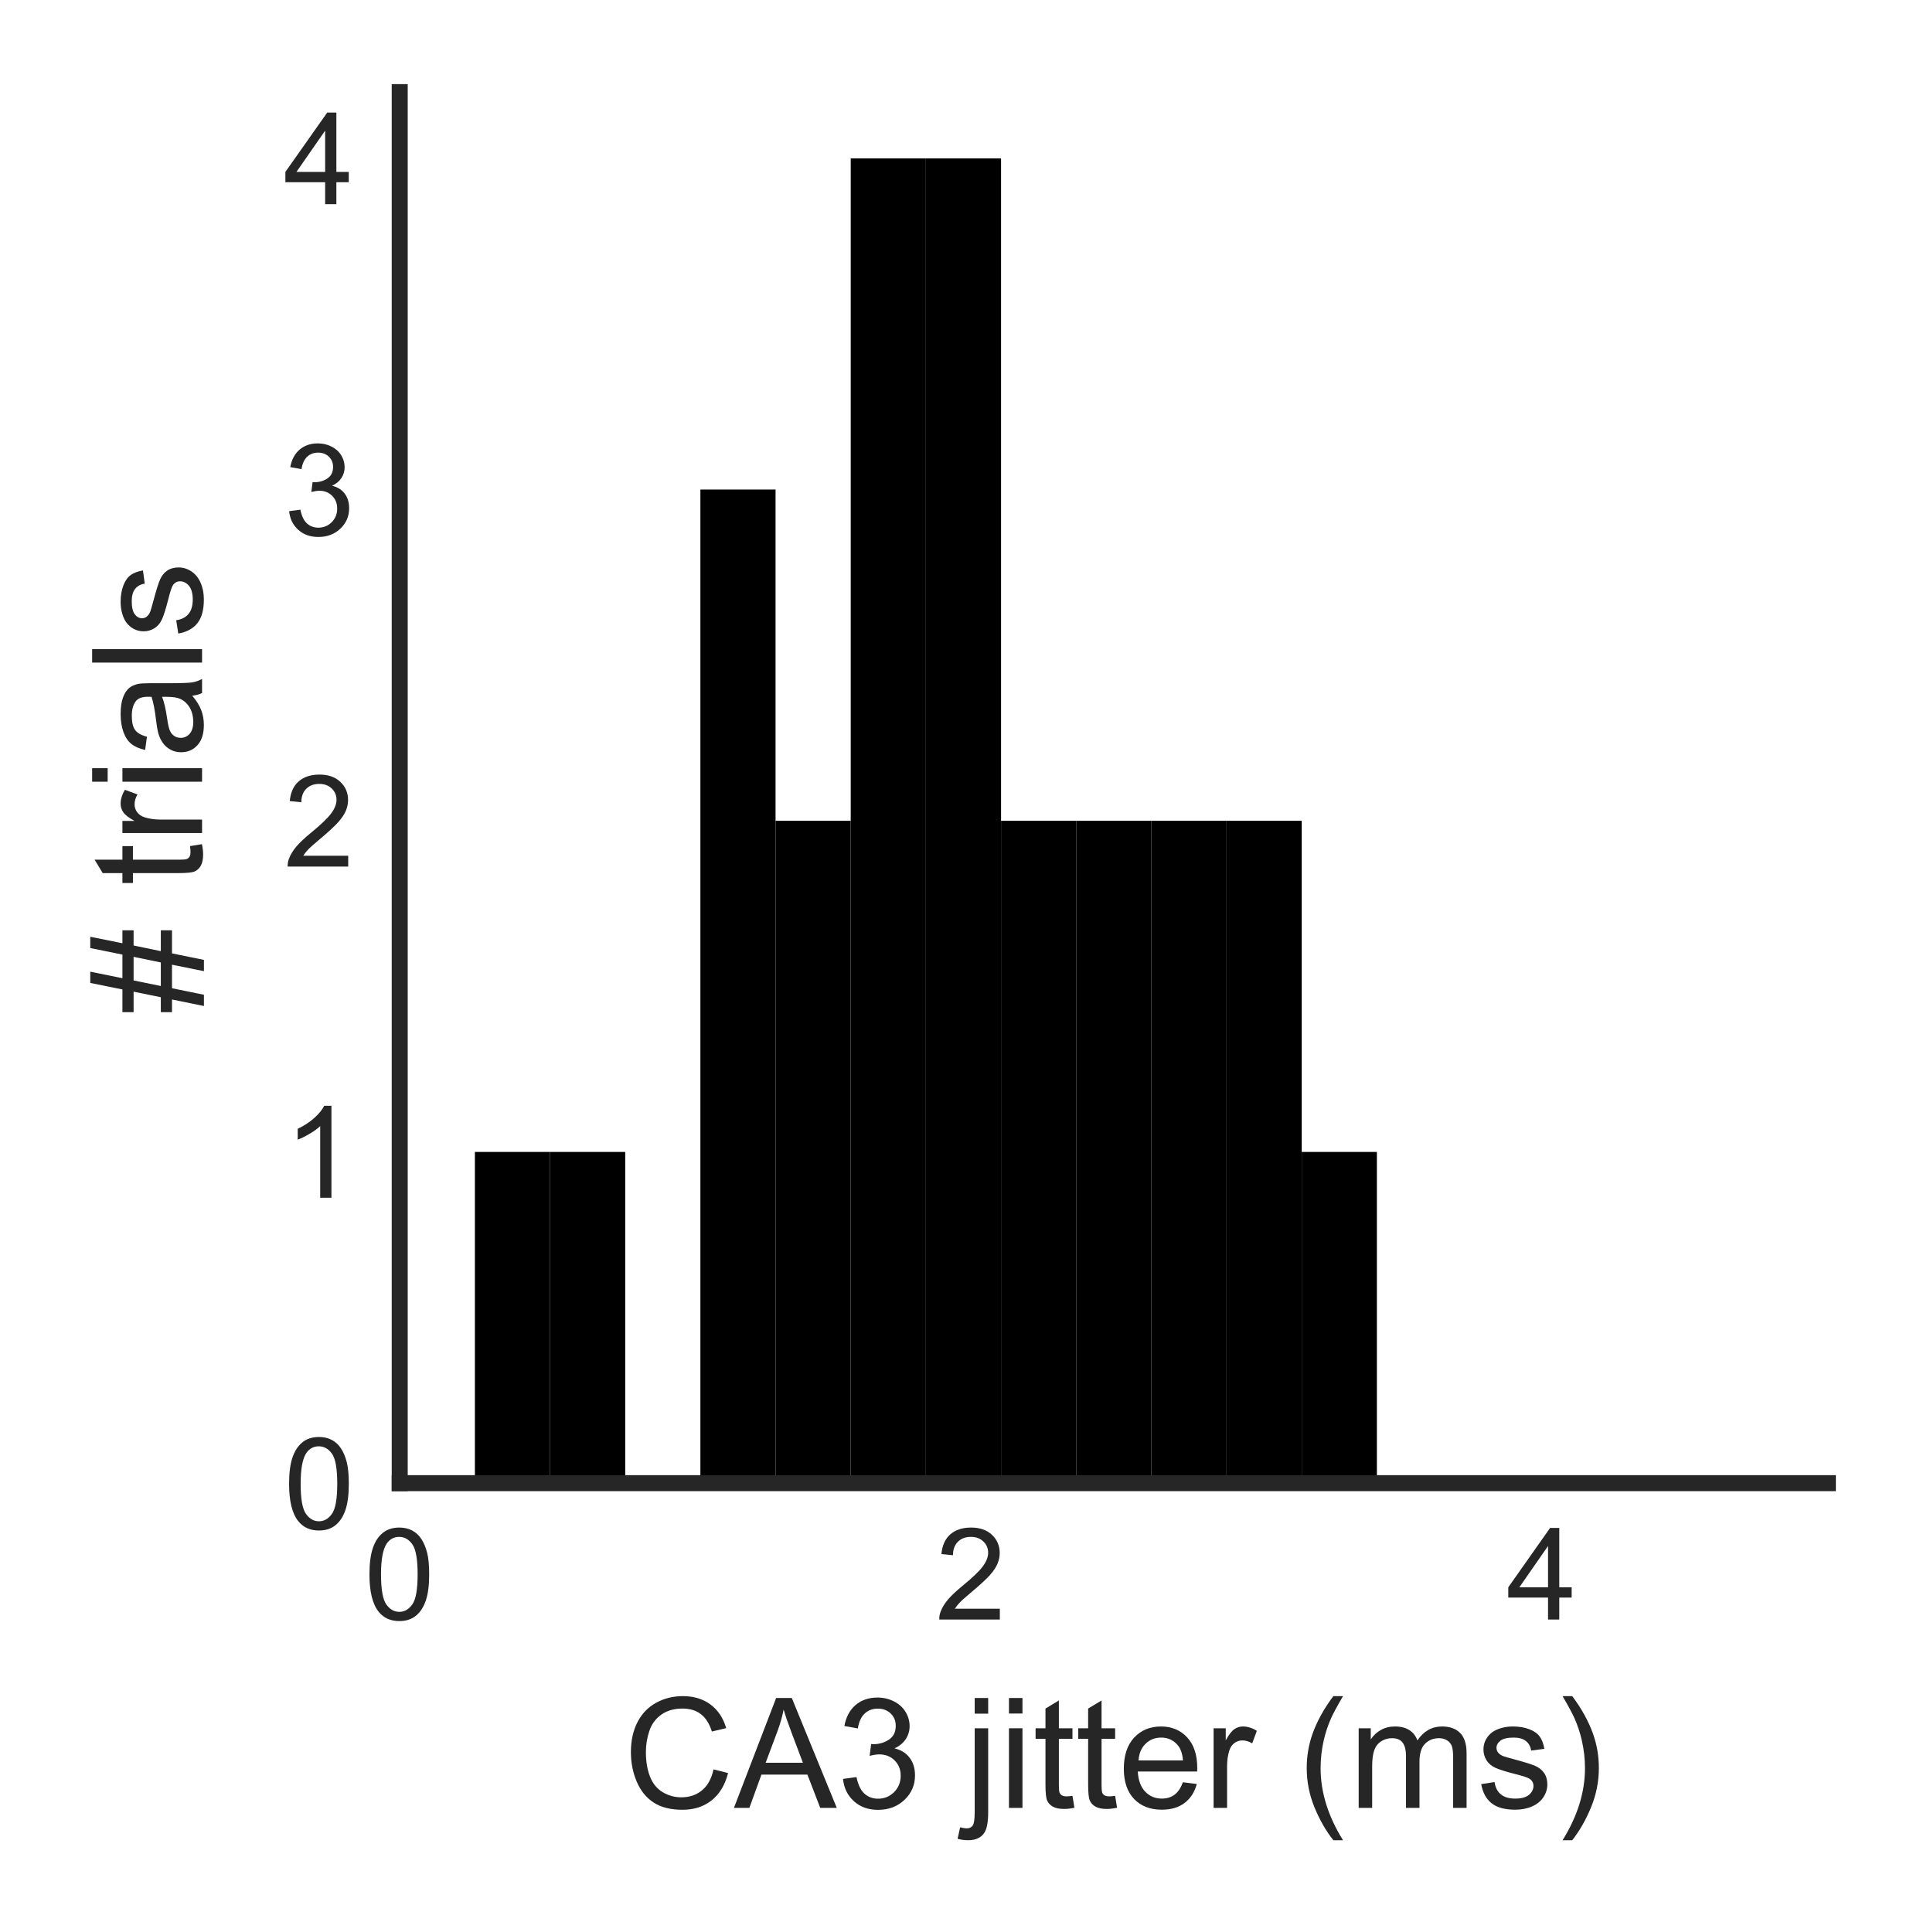
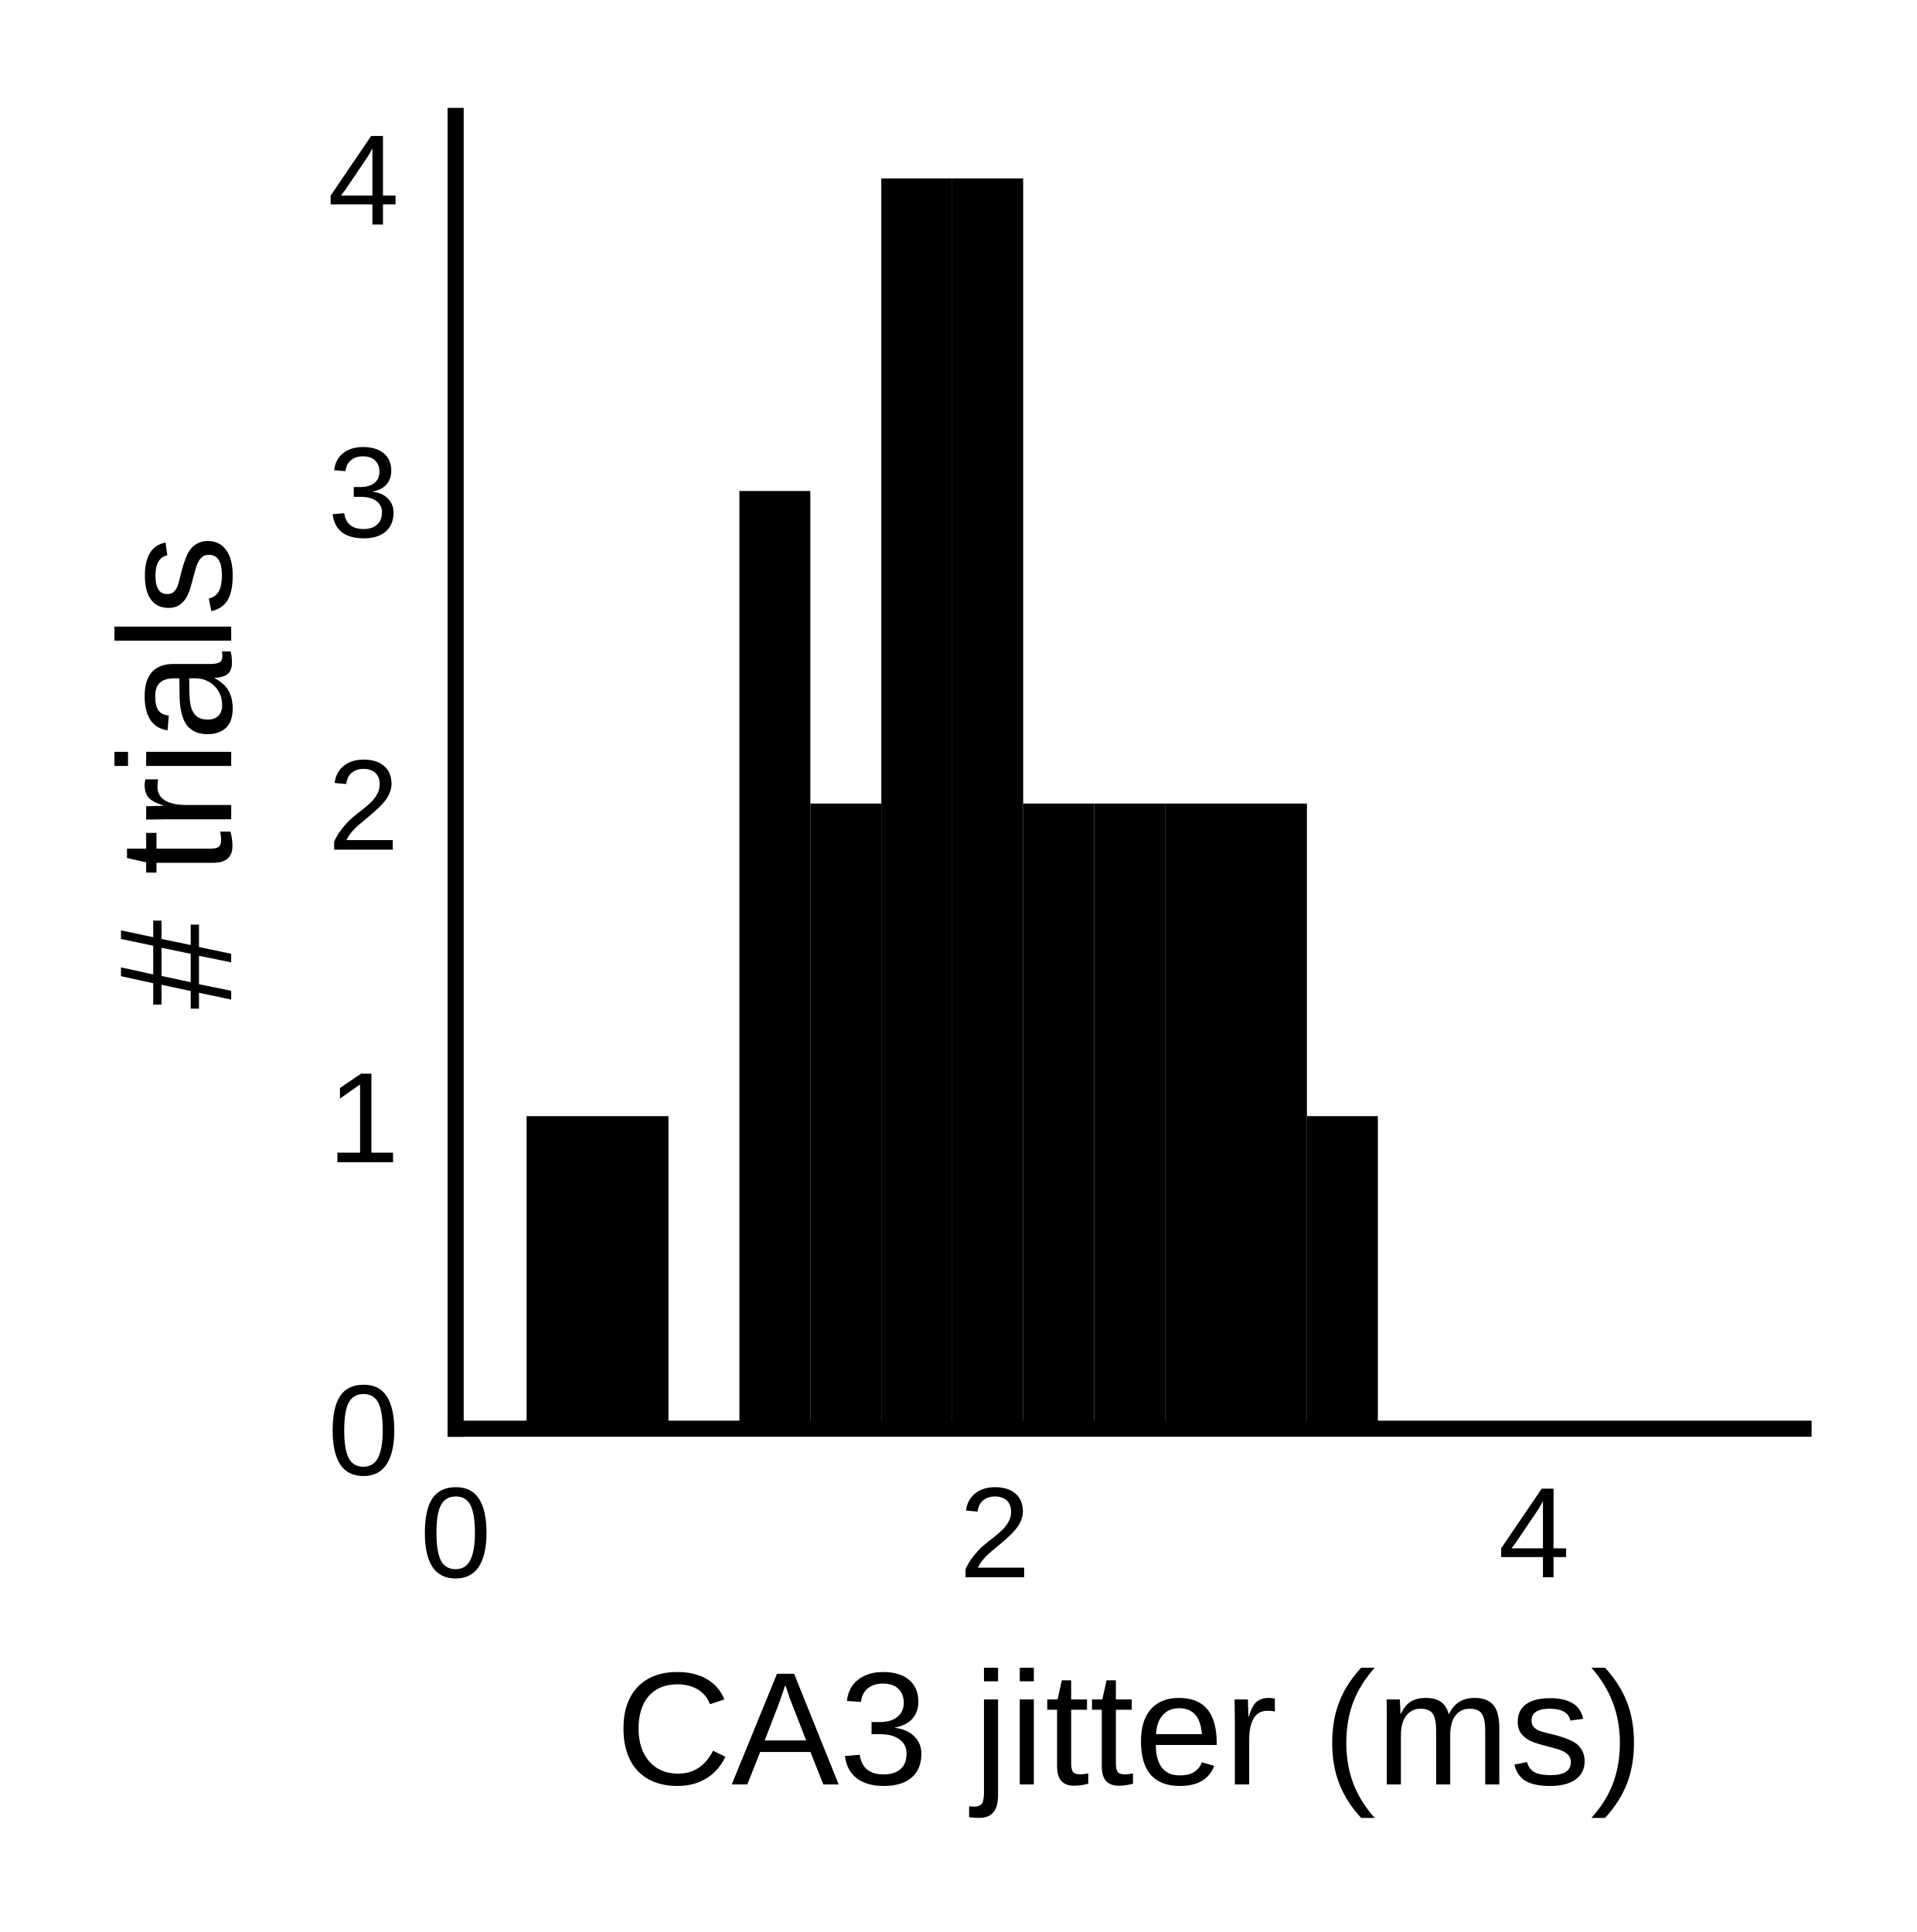
- <svg xmlns="http://www.w3.org/2000/svg" xmlns:xlink="http://www.w3.org/1999/xlink" height="151pt" version="1.1" viewBox="0 0 150 151" width="150pt">
+ <svg xmlns="http://www.w3.org/2000/svg" height="120pt" version="1.1" viewBox="0 0 119 120" width="119pt">
  <defs>
    <style type="text/css">
*{stroke-linecap:butt;stroke-linejoin:round;}
  </style>
  </defs>
  <g id="figure_1">
    <g id="patch_1">
-       <path d="M 0 151.027  L 150.035 151.027  L 150.035 0  L 0 0  z " style="fill:none;opacity:0;" />
+       <path d="M 0 120.141  L 119.194 120.141  L 119.194 0  L 0 0  z " style="fill:none;opacity:0;" />
    </g>
    <g id="axes_1">
      <g id="patch_2">
-         <path d="M 31.235 115.92  L 142.835 115.92  L 142.835 7.2  L 31.235 7.2  z " style="fill:none;" />
+         <path d="M 28.294 88.74  L 111.994 88.74  L 111.994 7.2  L 28.294 7.2  z " style="fill:none;" />
      </g>
      <g id="patch_3">
-         <path clip-path="url(#pf7805c845a)" d="M 31.235 115.92  L 37.109 115.92  L 37.109 115.92  L 31.235 115.92  z " />
+         <path clip-path="url(#p504fe26694)" d="M 28.294 88.74  L 32.699 88.74  L 32.699 88.74  L 28.294 88.74  z " />
      </g>
      <g id="patch_4">
-         <path clip-path="url(#pf7805c845a)" d="M 37.109 115.92  L 42.983 115.92  L 42.983 90.034  L 37.109 90.034  z " />
+         <path clip-path="url(#p504fe26694)" d="M 32.699 88.74  L 37.105 88.74  L 37.105 69.326  L 32.699 69.326  z " />
      </g>
      <g id="patch_5">
-         <path clip-path="url(#pf7805c845a)" d="M 42.983 115.92  L 48.856 115.92  L 48.856 90.034  L 42.983 90.034  z " />
+         <path clip-path="url(#p504fe26694)" d="M 37.105 88.74  L 41.51 88.74  L 41.51 69.326  L 37.105 69.326  z " />
      </g>
      <g id="patch_6">
-         <path clip-path="url(#pf7805c845a)" d="M 48.856 115.92  L 54.73 115.92  L 54.73 115.92  L 48.856 115.92  z " />
+         <path clip-path="url(#p504fe26694)" d="M 41.51 88.74  L 45.915 88.74  L 45.915 88.74  L 41.51 88.74  z " />
      </g>
      <g id="patch_7">
-         <path clip-path="url(#pf7805c845a)" d="M 54.73 115.92  L 60.604 115.92  L 60.604 38.263  L 54.73 38.263  z " />
+         <path clip-path="url(#p504fe26694)" d="M 45.915 88.74  L 50.32 88.74  L 50.32 30.497  L 45.915 30.497  z " />
      </g>
      <g id="patch_8">
-         <path clip-path="url(#pf7805c845a)" d="M 60.604 115.92  L 66.477 115.92  L 66.477 64.149  L 60.604 64.149  z " />
+         <path clip-path="url(#p504fe26694)" d="M 50.32 88.74  L 54.726 88.74  L 54.726 49.911  L 50.32 49.911  z " />
      </g>
      <g id="patch_9">
-         <path clip-path="url(#pf7805c845a)" d="M 66.477 115.92  L 72.351 115.92  L 72.351 12.377  L 66.477 12.377  z " />
+         <path clip-path="url(#p504fe26694)" d="M 54.726 88.74  L 59.131 88.74  L 59.131 11.083  L 54.726 11.083  z " />
      </g>
      <g id="patch_10">
-         <path clip-path="url(#pf7805c845a)" d="M 72.351 115.92  L 78.225 115.92  L 78.225 12.377  L 72.351 12.377  z " />
+         <path clip-path="url(#p504fe26694)" d="M 59.131 88.74  L 63.536 88.74  L 63.536 11.083  L 59.131 11.083  z " />
      </g>
      <g id="patch_11">
-         <path clip-path="url(#pf7805c845a)" d="M 78.225 115.92  L 84.098 115.92  L 84.098 64.149  L 78.225 64.149  z " />
+         <path clip-path="url(#p504fe26694)" d="M 63.536 88.74  L 67.941 88.74  L 67.941 49.911  L 63.536 49.911  z " />
      </g>
      <g id="patch_12">
-         <path clip-path="url(#pf7805c845a)" d="M 84.098 115.92  L 89.972 115.92  L 89.972 64.149  L 84.098 64.149  z " />
+         <path clip-path="url(#p504fe26694)" d="M 67.941 88.74  L 72.347 88.74  L 72.347 49.911  L 67.941 49.911  z " />
      </g>
      <g id="patch_13">
-         <path clip-path="url(#pf7805c845a)" d="M 89.972 115.92  L 95.846 115.92  L 95.846 64.149  L 89.972 64.149  z " />
+         <path clip-path="url(#p504fe26694)" d="M 72.347 88.74  L 76.752 88.74  L 76.752 49.911  L 72.347 49.911  z " />
      </g>
      <g id="patch_14">
-         <path clip-path="url(#pf7805c845a)" d="M 95.846 115.92  L 101.72 115.92  L 101.72 64.149  L 95.846 64.149  z " />
+         <path clip-path="url(#p504fe26694)" d="M 76.752 88.74  L 81.157 88.74  L 81.157 49.911  L 76.752 49.911  z " />
      </g>
      <g id="patch_15">
-         <path clip-path="url(#pf7805c845a)" d="M 101.72 115.92  L 107.593 115.92  L 107.593 90.034  L 101.72 90.034  z " />
+         <path clip-path="url(#p504fe26694)" d="M 81.157 88.74  L 85.562 88.74  L 85.562 69.326  L 81.157 69.326  z " />
      </g>
      <g id="patch_16">
-         <path clip-path="url(#pf7805c845a)" d="M 107.593 115.92  L 113.467 115.92  L 113.467 115.92  L 107.593 115.92  z " />
+         <path clip-path="url(#p504fe26694)" d="M 85.562 88.74  L 89.968 88.74  L 89.968 88.74  L 85.562 88.74  z " />
      </g>
      <g id="patch_17">
-         <path clip-path="url(#pf7805c845a)" d="M 113.467 115.92  L 119.341 115.92  L 119.341 115.92  L 113.467 115.92  z " />
+         <path clip-path="url(#p504fe26694)" d="M 89.968 88.74  L 94.373 88.74  L 94.373 88.74  L 89.968 88.74  z " />
      </g>
      <g id="patch_18">
-         <path clip-path="url(#pf7805c845a)" d="M 119.341 115.92  L 125.214 115.92  L 125.214 115.92  L 119.341 115.92  z " />
+         <path clip-path="url(#p504fe26694)" d="M 94.373 88.74  L 98.778 88.74  L 98.778 88.74  L 94.373 88.74  z " />
      </g>
      <g id="patch_19">
-         <path clip-path="url(#pf7805c845a)" d="M 125.214 115.92  L 131.088 115.92  L 131.088 115.92  L 125.214 115.92  z " />
+         <path clip-path="url(#p504fe26694)" d="M 98.778 88.74  L 103.184 88.74  L 103.184 88.74  L 98.778 88.74  z " />
      </g>
      <g id="patch_20">
-         <path clip-path="url(#pf7805c845a)" d="M 131.088 115.92  L 136.962 115.92  L 136.962 115.92  L 131.088 115.92  z " />
+         <path clip-path="url(#p504fe26694)" d="M 103.184 88.74  L 107.589 88.74  L 107.589 88.74  L 103.184 88.74  z " />
      </g>
      <g id="patch_21">
-         <path clip-path="url(#pf7805c845a)" d="M 136.962 115.92  L 142.835 115.92  L 142.835 115.92  L 136.962 115.92  z " />
+         <path clip-path="url(#p504fe26694)" d="M 107.589 88.74  L 111.994 88.74  L 111.994 88.74  L 107.589 88.74  z " />
      </g>
      <g id="patch_22">
-         <path d="M 31.235 115.92  L 31.235 7.2  " style="fill:none;stroke:#262626;stroke-linecap:square;stroke-linejoin:miter;stroke-width:1.25;" />
+         <path d="M 28.294 88.74  L 28.294 7.2  " style="fill:none;stroke:#000000;stroke-linecap:square;stroke-linejoin:miter;" />
      </g>
      <g id="patch_23">
-         <path d="M 31.235 115.92  L 142.835 115.92  " style="fill:none;stroke:#262626;stroke-linecap:square;stroke-linejoin:miter;stroke-width:1.25;" />
+         <path d="M 28.294 88.74  L 111.994 88.74  " style="fill:none;stroke:#000000;stroke-linecap:square;stroke-linejoin:miter;" />
      </g>
      <g id="matplotlib.axis_1">
        <g id="xtick_1">
          <g id="line2d_1" />
          <g id="text_1">
-             <defs>
-               <path d="M 4.156 35.297  Q 4.156 48 6.766 55.734  Q 9.375 63.484 14.516 67.672  Q 19.672 71.875 27.484 71.875  Q 33.25 71.875 37.594 69.547  Q 41.938 67.234 44.766 62.859  Q 47.609 58.5 49.219 52.219  Q 50.828 45.953 50.828 35.297  Q 50.828 22.703 48.234 14.969  Q 45.656 7.234 40.5 3  Q 35.359 -1.219 27.484 -1.219  Q 17.141 -1.219 11.234 6.203  Q 4.156 15.141 4.156 35.297  z M 13.188 35.297  Q 13.188 17.672 17.312 11.828  Q 21.438 6 27.484 6  Q 33.547 6 37.672 11.859  Q 41.797 17.719 41.797 35.297  Q 41.797 52.984 37.672 58.781  Q 33.547 64.594 27.391 64.594  Q 21.344 64.594 17.719 59.469  Q 13.188 52.938 13.188 35.297  z " id="ArialMT-30" />
-             </defs>
-             <g style="fill:#262626;" transform="translate(28.45484 126.5778)scale(0.1 -0.1)">
-               <use xlink:href="#ArialMT-30" />
-             </g>
+             <text style="font-family:Arial;font-size:8px;font-style:normal;font-weight:400;text-anchor:middle;" transform="rotate(-0, 28.29406, 97.96625)" x="28.294" y="97.966">0</text>
          </g>
        </g>
        <g id="xtick_2">
          <g id="line2d_2" />
          <g id="text_2">
-             <defs>
-               <path d="M 50.344 8.453  L 50.344 0  L 3.031 0  Q 2.938 3.172 4.047 6.109  Q 5.859 10.938 9.828 15.625  Q 13.812 20.312 21.344 26.469  Q 33.016 36.031 37.109 41.625  Q 41.219 47.219 41.219 52.203  Q 41.219 57.422 37.469 61  Q 33.734 64.594 27.734 64.594  Q 21.391 64.594 17.578 60.781  Q 13.766 56.984 13.719 50.25  L 4.688 51.172  Q 5.609 61.281 11.656 66.578  Q 17.719 71.875 27.938 71.875  Q 38.234 71.875 44.234 66.156  Q 50.25 60.453 50.25 52  Q 50.25 47.703 48.484 43.547  Q 46.734 39.406 42.656 34.812  Q 38.578 30.219 29.109 22.219  Q 21.188 15.578 18.938 13.203  Q 16.703 10.844 15.234 8.453  z " id="ArialMT-32" />
-             </defs>
-             <g style="fill:#262626;" transform="translate(73.09484 126.5778)scale(0.1 -0.1)">
-               <use xlink:href="#ArialMT-32" />
-             </g>
+             <text style="font-family:Arial;font-size:8px;font-style:normal;font-weight:400;text-anchor:middle;" transform="rotate(-0, 61.77406, 97.96625)" x="61.774" y="97.966">2</text>
          </g>
        </g>
        <g id="xtick_3">
          <g id="line2d_3" />
          <g id="text_3">
-             <defs>
-               <path d="M 32.328 0  L 32.328 17.141  L 1.266 17.141  L 1.266 25.203  L 33.938 71.578  L 41.109 71.578  L 41.109 25.203  L 50.781 25.203  L 50.781 17.141  L 41.109 17.141  L 41.109 0  z M 32.328 25.203  L 32.328 57.469  L 9.906 25.203  z " id="ArialMT-34" />
-             </defs>
-             <g style="fill:#262626;" transform="translate(117.7348 126.5778)scale(0.1 -0.1)">
-               <use xlink:href="#ArialMT-34" />
-             </g>
+             <text style="font-family:Arial;font-size:8px;font-style:normal;font-weight:400;text-anchor:middle;" transform="rotate(-0, 95.25406, 97.96625)" x="95.254" y="97.966">4</text>
          </g>
        </g>
        <g id="text_4">
-           <defs>
-             <path d="M 58.797 25.094  L 68.266 22.703  Q 65.281 11.031 57.547 4.906  Q 49.812 -1.219 38.625 -1.219  Q 27.047 -1.219 19.797 3.484  Q 12.547 8.203 8.766 17.141  Q 4.984 26.078 4.984 36.328  Q 4.984 47.516 9.25 55.828  Q 13.531 64.156 21.406 68.469  Q 29.297 72.797 38.766 72.797  Q 49.516 72.797 56.828 67.328  Q 64.156 61.859 67.047 51.953  L 57.719 49.75  Q 55.219 57.562 50.484 61.125  Q 45.75 64.703 38.578 64.703  Q 30.328 64.703 24.781 60.734  Q 19.234 56.781 16.984 50.109  Q 14.75 43.453 14.75 36.375  Q 14.75 27.25 17.406 20.438  Q 20.062 13.625 25.672 10.25  Q 31.297 6.891 37.844 6.891  Q 45.797 6.891 51.312 11.469  Q 56.844 16.062 58.797 25.094  z " id="ArialMT-43" />
-             <path d="M -0.141 0  L 27.344 71.578  L 37.547 71.578  L 66.844 0  L 56.062 0  L 47.703 21.688  L 17.781 21.688  L 9.906 0  z M 20.516 29.391  L 44.781 29.391  L 37.312 49.219  Q 33.891 58.25 32.234 64.062  Q 30.859 57.172 28.375 50.391  z " id="ArialMT-41" />
-             <path d="M 4.203 18.891  L 12.984 20.062  Q 14.5 12.594 18.141 9.297  Q 21.781 6 27 6  Q 33.203 6 37.469 10.297  Q 41.75 14.594 41.75 20.953  Q 41.75 27 37.797 30.922  Q 33.844 34.859 27.734 34.859  Q 25.25 34.859 21.531 33.891  L 22.516 41.609  Q 23.391 41.5 23.922 41.5  Q 29.547 41.5 34.031 44.422  Q 38.531 47.359 38.531 53.469  Q 38.531 58.297 35.25 61.469  Q 31.984 64.656 26.812 64.656  Q 21.688 64.656 18.266 61.422  Q 14.844 58.203 13.875 51.766  L 5.078 53.328  Q 6.688 62.156 12.391 67.016  Q 18.109 71.875 26.609 71.875  Q 32.469 71.875 37.391 69.359  Q 42.328 66.844 44.938 62.5  Q 47.562 58.156 47.562 53.266  Q 47.562 48.641 45.062 44.828  Q 42.578 41.016 37.703 38.766  Q 44.047 37.312 47.562 32.688  Q 51.078 28.078 51.078 21.141  Q 51.078 11.766 44.234 5.25  Q 37.406 -1.266 26.953 -1.266  Q 17.531 -1.266 11.297 4.344  Q 5.078 9.969 4.203 18.891  z " id="ArialMT-33" />
-             <path id="ArialMT-20" />
-             <path d="M 6.547 61.375  L 6.547 71.578  L 15.328 71.578  L 15.328 61.375  z M -4.594 -20.125  L -2.938 -12.641  Q -0.297 -13.328 1.219 -13.328  Q 3.906 -13.328 5.219 -11.547  Q 6.547 -9.766 6.547 -2.641  L 6.547 51.859  L 15.328 51.859  L 15.328 -2.828  Q 15.328 -12.406 12.844 -16.156  Q 9.672 -21.047 2.297 -21.047  Q -1.266 -21.047 -4.594 -20.125  z " id="ArialMT-6a" />
-             <path d="M 6.641 61.469  L 6.641 71.578  L 15.438 71.578  L 15.438 61.469  z M 6.641 0  L 6.641 51.859  L 15.438 51.859  L 15.438 0  z " id="ArialMT-69" />
-             <path d="M 25.781 7.859  L 27.047 0.094  Q 23.344 -0.688 20.406 -0.688  Q 15.625 -0.688 12.984 0.828  Q 10.359 2.344 9.281 4.812  Q 8.203 7.281 8.203 15.188  L 8.203 45.016  L 1.766 45.016  L 1.766 51.859  L 8.203 51.859  L 8.203 64.703  L 16.938 69.969  L 16.938 51.859  L 25.781 51.859  L 25.781 45.016  L 16.938 45.016  L 16.938 14.703  Q 16.938 10.938 17.406 9.859  Q 17.875 8.797 18.922 8.156  Q 19.969 7.516 21.922 7.516  Q 23.391 7.516 25.781 7.859  z " id="ArialMT-74" />
-             <path d="M 42.094 16.703  L 51.172 15.578  Q 49.031 7.625 43.219 3.219  Q 37.406 -1.172 28.375 -1.172  Q 17 -1.172 10.328 5.828  Q 3.656 12.844 3.656 25.484  Q 3.656 38.578 10.391 45.797  Q 17.141 53.031 27.875 53.031  Q 38.281 53.031 44.875 45.953  Q 51.469 38.875 51.469 26.031  Q 51.469 25.25 51.422 23.688  L 12.75 23.688  Q 13.234 15.141 17.578 10.594  Q 21.922 6.062 28.422 6.062  Q 33.25 6.062 36.672 8.594  Q 40.094 11.141 42.094 16.703  z M 13.234 30.906  L 42.188 30.906  Q 41.609 37.453 38.875 40.719  Q 34.672 45.797 27.984 45.797  Q 21.922 45.797 17.797 41.75  Q 13.672 37.703 13.234 30.906  z " id="ArialMT-65" />
-             <path d="M 6.5 0  L 6.5 51.859  L 14.406 51.859  L 14.406 44  Q 17.438 49.516 20 51.266  Q 22.562 53.031 25.641 53.031  Q 30.078 53.031 34.672 50.203  L 31.641 42.047  Q 28.422 43.953 25.203 43.953  Q 22.312 43.953 20.016 42.219  Q 17.719 40.484 16.75 37.406  Q 15.281 32.719 15.281 27.156  L 15.281 0  z " id="ArialMT-72" />
-             <path d="M 23.391 -21.047  Q 16.109 -11.859 11.078 0.438  Q 6.062 12.75 6.062 25.922  Q 6.062 37.547 9.812 48.188  Q 14.203 60.547 23.391 72.797  L 29.688 72.797  Q 23.781 62.641 21.875 58.297  Q 18.891 51.562 17.188 44.234  Q 15.094 35.109 15.094 25.875  Q 15.094 2.391 29.688 -21.047  z " id="ArialMT-28" />
-             <path d="M 6.594 0  L 6.594 51.859  L 14.453 51.859  L 14.453 44.578  Q 16.891 48.391 20.938 50.703  Q 25 53.031 30.172 53.031  Q 35.938 53.031 39.625 50.641  Q 43.312 48.25 44.828 43.953  Q 50.984 53.031 60.844 53.031  Q 68.562 53.031 72.703 48.75  Q 76.859 44.484 76.859 35.594  L 76.859 0  L 68.109 0  L 68.109 32.672  Q 68.109 37.938 67.25 40.25  Q 66.406 42.578 64.156 43.984  Q 61.922 45.406 58.891 45.406  Q 53.422 45.406 49.797 41.766  Q 46.188 38.141 46.188 30.125  L 46.188 0  L 37.406 0  L 37.406 33.688  Q 37.406 39.547 35.25 42.469  Q 33.109 45.406 28.219 45.406  Q 24.516 45.406 21.359 43.453  Q 18.219 41.5 16.797 37.734  Q 15.375 33.984 15.375 26.906  L 15.375 0  z " id="ArialMT-6d" />
-             <path d="M 3.078 15.484  L 11.766 16.844  Q 12.5 11.625 15.844 8.844  Q 19.188 6.062 25.203 6.062  Q 31.25 6.062 34.172 8.516  Q 37.109 10.984 37.109 14.312  Q 37.109 17.281 34.516 19  Q 32.719 20.172 25.531 21.969  Q 15.875 24.422 12.141 26.203  Q 8.406 27.984 6.469 31.125  Q 4.547 34.281 4.547 38.094  Q 4.547 41.547 6.125 44.5  Q 7.719 47.469 10.453 49.422  Q 12.5 50.922 16.031 51.969  Q 19.578 53.031 23.641 53.031  Q 29.734 53.031 34.344 51.266  Q 38.969 49.516 41.156 46.5  Q 43.359 43.5 44.188 38.484  L 35.594 37.312  Q 35.016 41.312 32.203 43.547  Q 29.391 45.797 24.266 45.797  Q 18.219 45.797 15.625 43.797  Q 13.031 41.797 13.031 39.109  Q 13.031 37.406 14.109 36.031  Q 15.188 34.625 17.484 33.688  Q 18.797 33.203 25.25 31.453  Q 34.578 28.953 38.25 27.359  Q 41.938 25.781 44.031 22.75  Q 46.141 19.734 46.141 15.234  Q 46.141 10.844 43.578 6.953  Q 41.016 3.078 36.172 0.953  Q 31.344 -1.172 25.25 -1.172  Q 15.141 -1.172 9.844 3.031  Q 4.547 7.234 3.078 15.484  z " id="ArialMT-73" />
-             <path d="M 12.359 -21.047  L 6.062 -21.047  Q 20.656 2.391 20.656 25.875  Q 20.656 35.062 18.562 44.094  Q 16.891 51.422 13.922 58.156  Q 12.016 62.547 6.062 72.797  L 12.359 72.797  Q 21.531 60.547 25.922 48.188  Q 29.688 37.547 29.688 25.922  Q 29.688 12.75 24.625 0.438  Q 19.578 -11.859 12.359 -21.047  z " id="ArialMT-29" />
-           </defs>
-           <g style="fill:#262626;" transform="translate(48.70188 141.3009)scale(0.12 -0.12)">
-             <use xlink:href="#ArialMT-43" />
-             <use x="72.217" xlink:href="#ArialMT-41" />
-             <use x="138.916" xlink:href="#ArialMT-33" />
-             <use x="194.531" xlink:href="#ArialMT-20" />
-             <use x="222.314" xlink:href="#ArialMT-6a" />
-             <use x="244.531" xlink:href="#ArialMT-69" />
-             <use x="266.748" xlink:href="#ArialMT-74" />
-             <use x="294.531" xlink:href="#ArialMT-74" />
-             <use x="322.314" xlink:href="#ArialMT-65" />
-             <use x="377.93" xlink:href="#ArialMT-72" />
-             <use x="411.23" xlink:href="#ArialMT-20" />
-             <use x="439.014" xlink:href="#ArialMT-28" />
-             <use x="472.314" xlink:href="#ArialMT-6d" />
-             <use x="555.615" xlink:href="#ArialMT-73" />
-             <use x="605.615" xlink:href="#ArialMT-29" />
-           </g>
+           <text style="font-family:Arial;font-size:10px;font-style:normal;font-weight:400;text-anchor:middle;" transform="rotate(-0, 70.14406, 110.8359)" x="70.144" y="110.836">CA3 jitter (ms)</text>
        </g>
      </g>
      <g id="matplotlib.axis_2">
        <g id="ytick_1">
          <g id="line2d_4" />
          <g id="text_5">
-             <g style="fill:#262626;" transform="translate(22.17438 119.4989)scale(0.1 -0.1)">
-               <use xlink:href="#ArialMT-30" />
-             </g>
+             <text style="font-family:Arial;font-size:8px;font-style:normal;font-weight:400;text-anchor:end;" transform="rotate(-0, 24.79406, 91.60313)" x="24.794" y="91.603">0</text>
          </g>
        </g>
        <g id="ytick_2">
          <g id="line2d_5" />
          <g id="text_6">
-             <defs>
-               <path d="M 37.25 0  L 28.469 0  L 28.469 56  Q 25.297 52.984 20.141 49.953  Q 14.984 46.922 10.891 45.406  L 10.891 53.906  Q 18.266 57.375 23.781 62.297  Q 29.297 67.234 31.594 71.875  L 37.25 71.875  z " id="ArialMT-31" />
-             </defs>
-             <g style="fill:#262626;" transform="translate(22.17438 93.61319)scale(0.1 -0.1)">
-               <use xlink:href="#ArialMT-31" />
-             </g>
+             <text style="font-family:Arial;font-size:8px;font-style:normal;font-weight:400;text-anchor:end;" transform="rotate(-0, 24.79406, 72.18884)" x="24.794" y="72.189">1</text>
          </g>
        </g>
        <g id="ytick_3">
          <g id="line2d_6" />
          <g id="text_7">
-             <g style="fill:#262626;" transform="translate(22.17438 67.72748)scale(0.1 -0.1)">
-               <use xlink:href="#ArialMT-32" />
-             </g>
+             <text style="font-family:Arial;font-size:8px;font-style:normal;font-weight:400;text-anchor:end;" transform="rotate(-0, 24.79406, 52.77455)" x="24.794" y="52.775">2</text>
          </g>
        </g>
        <g id="ytick_4">
          <g id="line2d_7" />
          <g id="text_8">
-             <g style="fill:#262626;" transform="translate(22.17438 41.84176)scale(0.1 -0.1)">
-               <use xlink:href="#ArialMT-33" />
-             </g>
+             <text style="font-family:Arial;font-size:8px;font-style:normal;font-weight:400;text-anchor:end;" transform="rotate(-0, 24.79406, 33.36027)" x="24.794" y="33.36">3</text>
          </g>
        </g>
        <g id="ytick_5">
          <g id="line2d_8" />
          <g id="text_9">
-             <g style="fill:#262626;" transform="translate(22.17438 15.95605)scale(0.1 -0.1)">
-               <use xlink:href="#ArialMT-34" />
-             </g>
+             <text style="font-family:Arial;font-size:8px;font-style:normal;font-weight:400;text-anchor:end;" transform="rotate(-0, 24.79406, 13.94598)" x="24.794" y="13.946">4</text>
          </g>
        </g>
        <g id="text_10">
-           <defs>
-             <path d="M 5.031 -1.219  L 9.281 19.578  L 1.031 19.578  L 1.031 26.859  L 10.75 26.859  L 14.359 44.578  L 1.031 44.578  L 1.031 51.859  L 15.828 51.859  L 20.062 72.797  L 27.391 72.797  L 23.141 51.859  L 38.531 51.859  L 42.781 72.797  L 50.141 72.797  L 45.906 51.859  L 54.344 51.859  L 54.344 44.578  L 44.438 44.578  L 40.766 26.859  L 54.344 26.859  L 54.344 19.578  L 39.312 19.578  L 35.062 -1.219  L 27.734 -1.219  L 31.938 19.578  L 16.609 19.578  L 12.359 -1.219  z M 18.062 26.859  L 33.406 26.859  L 37.062 44.578  L 21.688 44.578  z " id="ArialMT-23" />
-             <path d="M 40.438 6.391  Q 35.547 2.25 31.031 0.531  Q 26.516 -1.172 21.344 -1.172  Q 12.797 -1.172 8.203 3  Q 3.609 7.172 3.609 13.672  Q 3.609 17.484 5.344 20.625  Q 7.078 23.781 9.891 25.688  Q 12.703 27.594 16.219 28.562  Q 18.797 29.25 24.031 29.891  Q 34.672 31.156 39.703 32.906  Q 39.75 34.719 39.75 35.203  Q 39.75 40.578 37.25 42.781  Q 33.891 45.75 27.25 45.75  Q 21.047 45.75 18.094 43.578  Q 15.141 41.406 13.719 35.891  L 5.125 37.062  Q 6.297 42.578 8.984 45.969  Q 11.672 49.359 16.75 51.188  Q 21.828 53.031 28.516 53.031  Q 35.156 53.031 39.297 51.469  Q 43.453 49.906 45.406 47.531  Q 47.359 45.172 48.141 41.547  Q 48.578 39.312 48.578 33.453  L 48.578 21.734  Q 48.578 9.469 49.141 6.219  Q 49.703 2.984 51.375 0  L 42.188 0  Q 40.828 2.734 40.438 6.391  z M 39.703 26.031  Q 34.906 24.078 25.344 22.703  Q 19.922 21.922 17.672 20.938  Q 15.438 19.969 14.203 18.094  Q 12.984 16.219 12.984 13.922  Q 12.984 10.406 15.641 8.062  Q 18.312 5.719 23.438 5.719  Q 28.516 5.719 32.469 7.938  Q 36.422 10.156 38.281 14.016  Q 39.703 17 39.703 22.797  z " id="ArialMT-61" />
-             <path d="M 6.391 0  L 6.391 71.578  L 15.188 71.578  L 15.188 0  z " id="ArialMT-6c" />
-           </defs>
-           <g style="fill:#262626;" transform="translate(15.78937 79.23094)rotate(-90)scale(0.12 -0.12)">
-             <use xlink:href="#ArialMT-23" />
-             <use x="55.615" xlink:href="#ArialMT-20" />
-             <use x="83.398" xlink:href="#ArialMT-74" />
-             <use x="111.182" xlink:href="#ArialMT-72" />
-             <use x="144.482" xlink:href="#ArialMT-69" />
-             <use x="166.699" xlink:href="#ArialMT-61" />
-             <use x="222.314" xlink:href="#ArialMT-6c" />
-             <use x="244.531" xlink:href="#ArialMT-73" />
-           </g>
+           <text style="font-family:Arial;font-size:10px;font-style:normal;font-weight:400;text-anchor:middle;" transform="rotate(-90, 14.35781, 47.97)" x="14.358" y="47.97"># trials</text>
        </g>
      </g>
    </g>
  </g>
  <defs>
-     <clipPath id="pf7805c845a">
-       <rect height="108.72" width="111.6" x="31.235" y="7.2" />
+     <clipPath id="p504fe26694">
+       <rect height="81.54" width="83.7" x="28.294" y="7.2" />
    </clipPath>
  </defs>
</svg>
